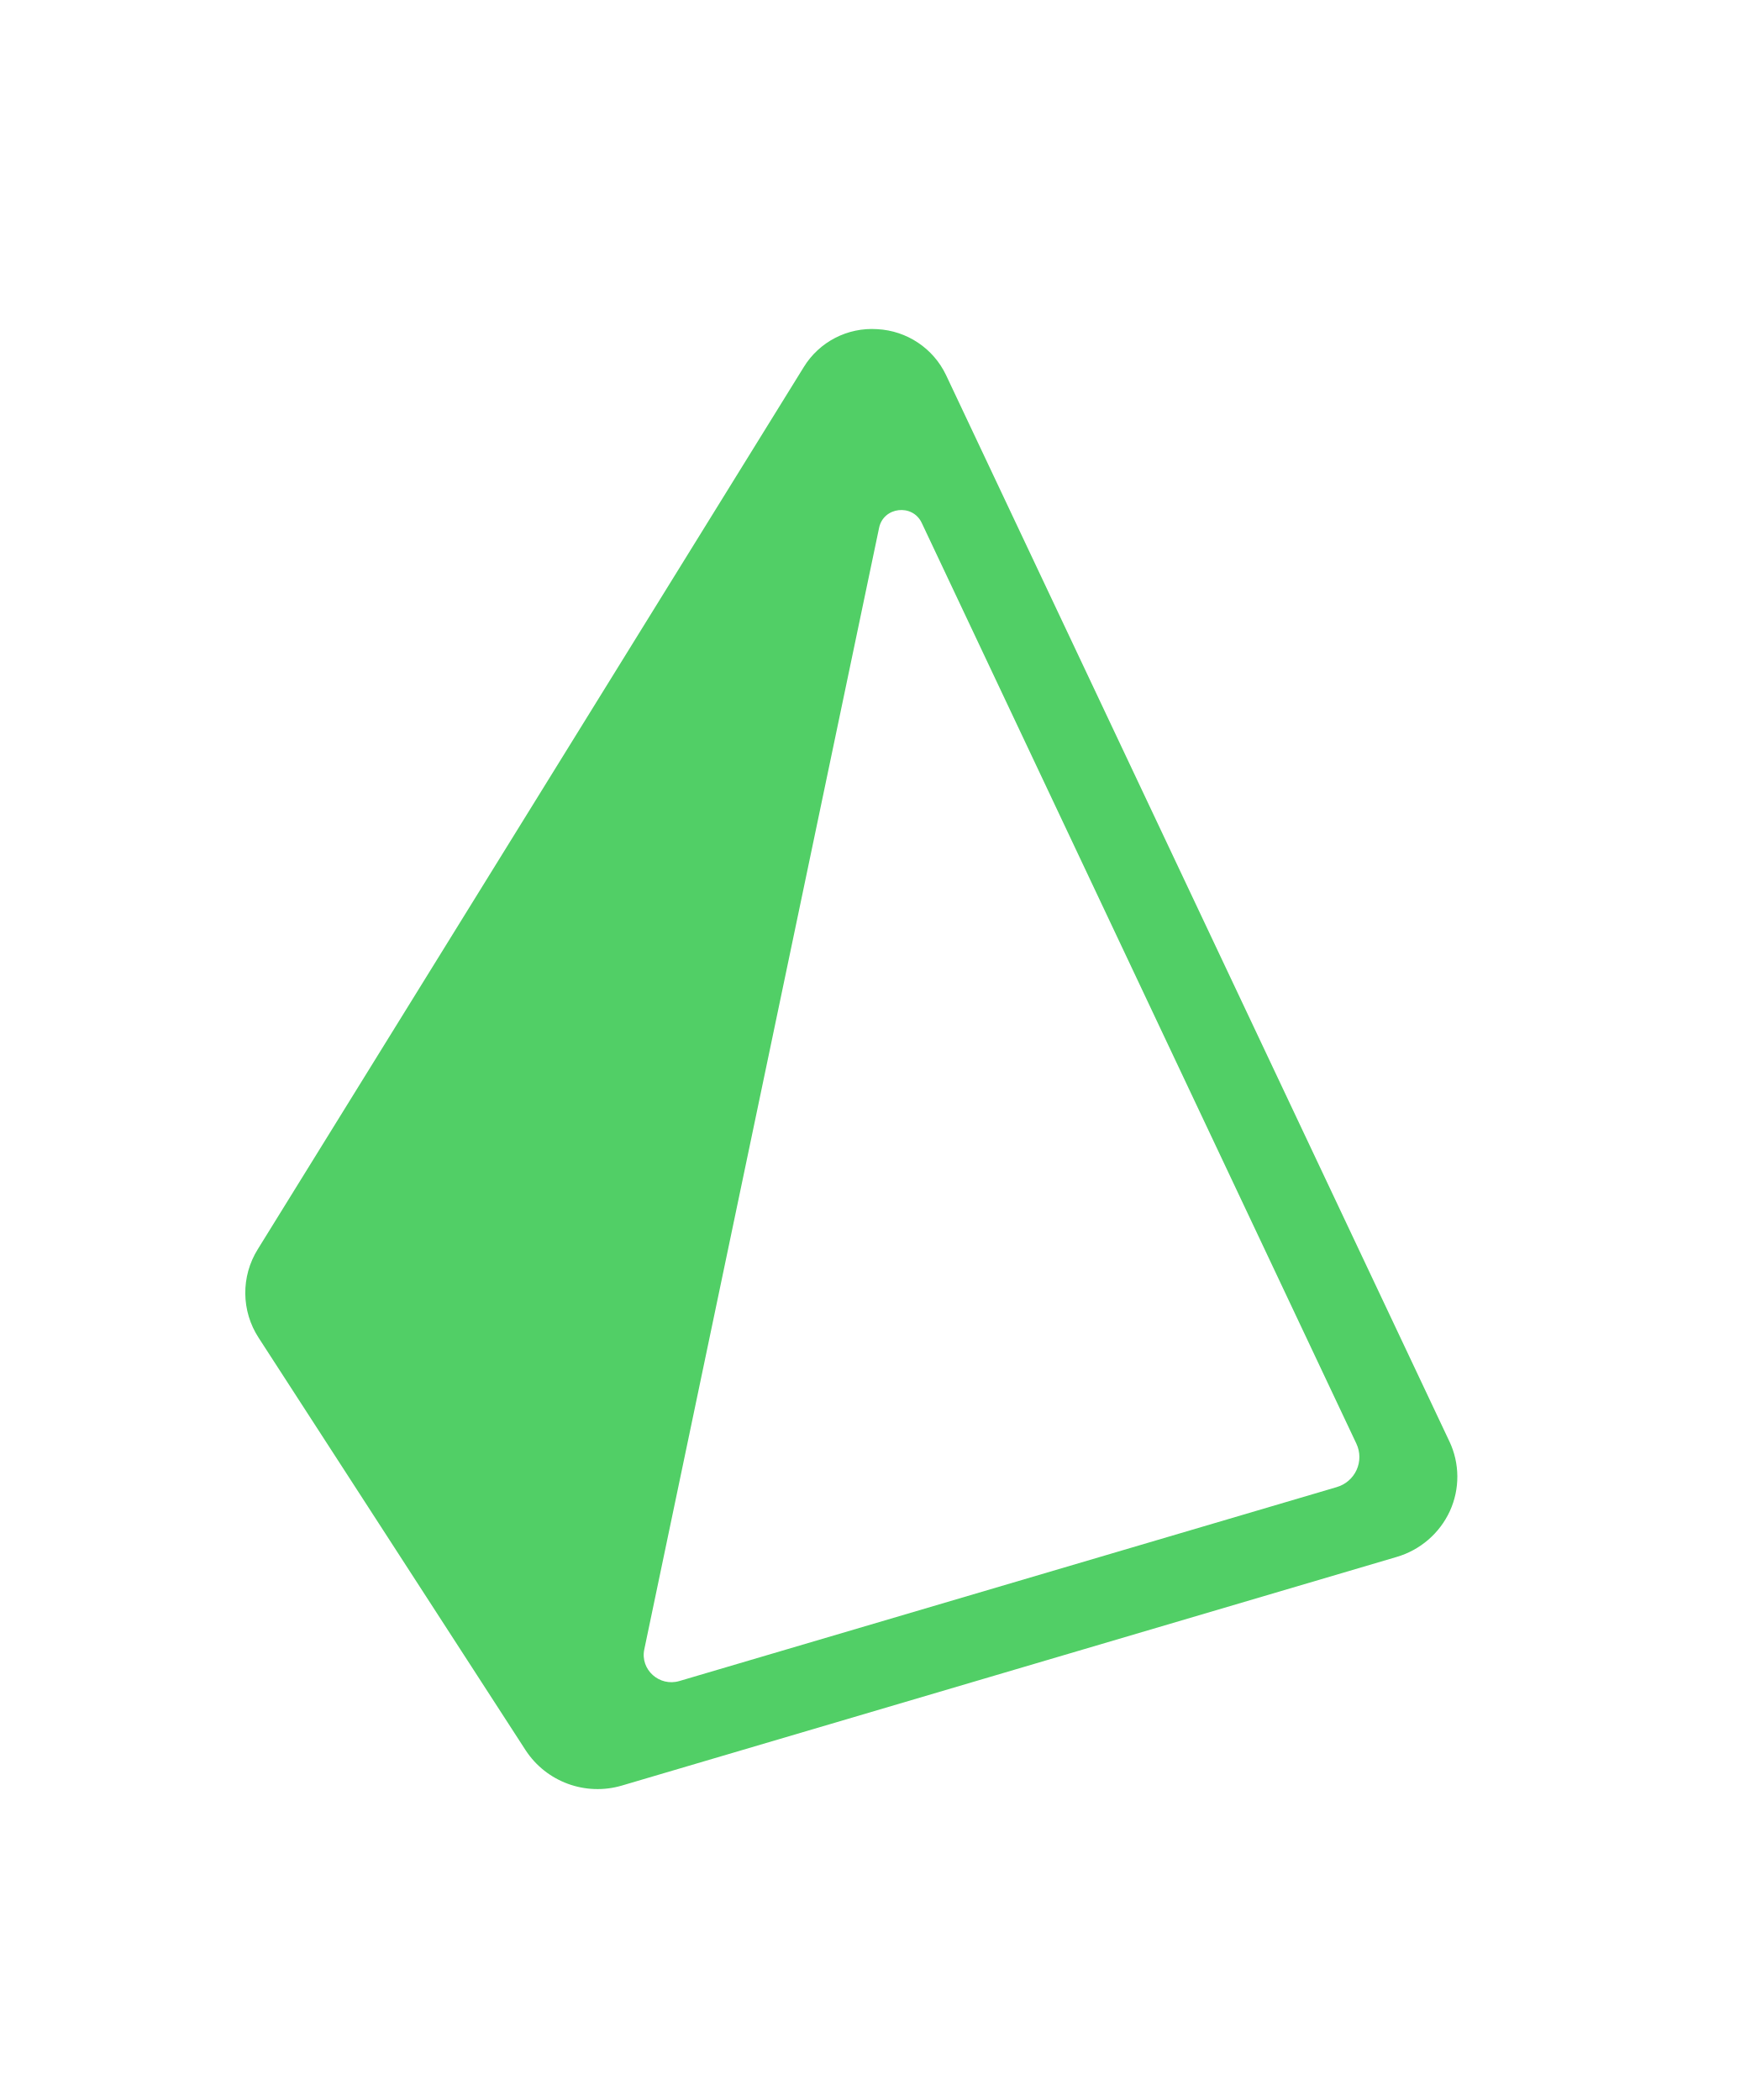
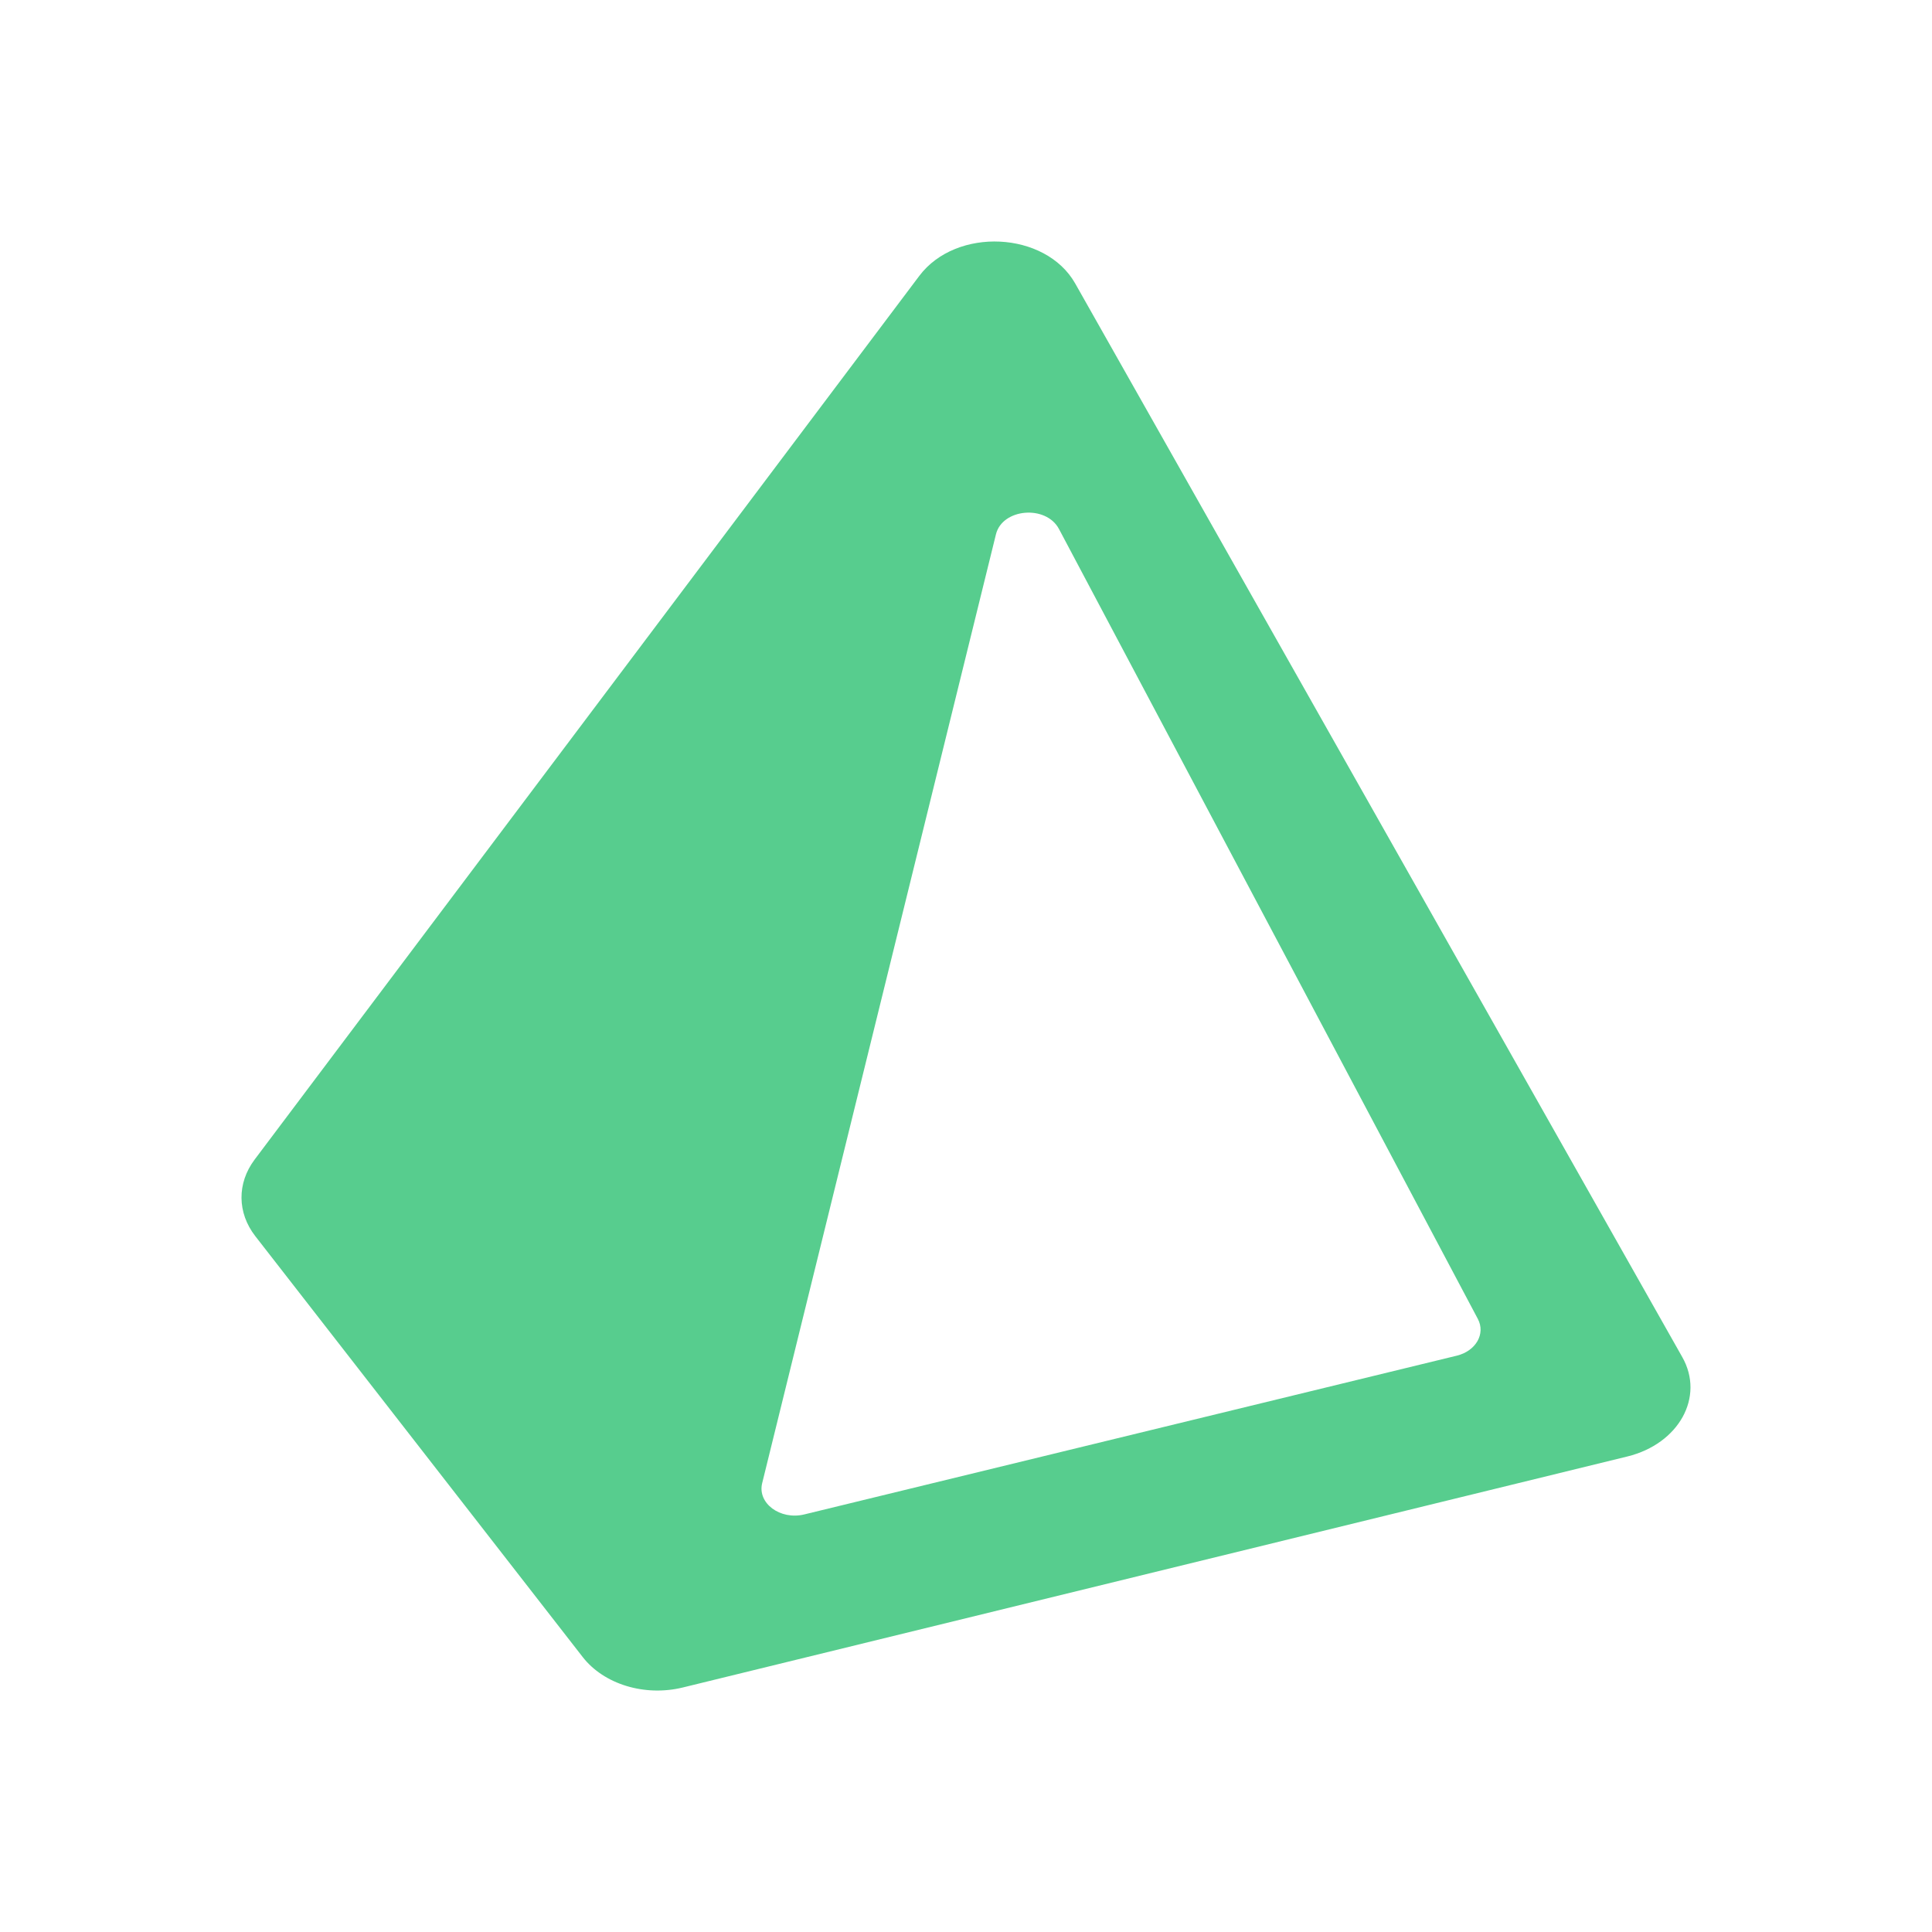
- <svg xmlns="http://www.w3.org/2000/svg" width="214mm" height="256mm" viewBox="0 0 214 256" version="1.1" id="svg8">
-   <defs id="defs2" />
-   <g id="layer1" transform="translate(0,-41)">
-     <g id="g3878" />
-     <g transform="matrix(5.371664,0,0,5.359999,14.78796,64.9279)" id="g3772" style="fill:#0c344b;fill-opacity:1">
-       <path style="clip-rule:evenodd;fill:#51cf66;fill-opacity:1;fill-rule:evenodd;stroke-width:0.83" d="M 30.132,28.318 18.711,4.065 A 1.833,1.833 0 0 0 17.151,3.022 1.812,1.812 0 0 0 15.482,3.887 L 3.095,23.949 a 1.876,1.876 0 0 0 0.021,2.014 l 6.056,9.378 a 1.948,1.948 0 0 0 2.187,0.804 l 17.574,-5.198 a 1.926,1.926 0 0 0 1.21,-1.044 1.884,1.884 0 0 0 -0.011,-1.586 z m -2.557,1.04 -14.913,4.41 c -0.455,0.135 -0.892,-0.259 -0.797,-0.718 L 17.193,7.539 c 0.1,-0.477 0.759,-0.553 0.967,-0.111 L 28.023,28.372 a 0.712,0.712 0 0 1 -0.449,0.986 z" id="path3761" />
-     </g>
-   </g>
+ <svg xmlns="http://www.w3.org/2000/svg" width="16" height="16" viewBox="0 0 16 16" fill="none">
+   <path fill-rule="evenodd" clip-rule="evenodd" d="M2.114 10.237C1.964 10.044 1.962 9.799 2.108 9.604L7.613 2.285C7.919 1.878 8.658 1.914 8.904 2.347L13.932 11.239C14.119 11.569 13.904 11.957 13.477 12.062L5.655 13.975C5.34 14.052 5.001 13.949 4.825 13.722L2.114 10.237ZM8.248 4.425C8.301 4.21 8.663 4.179 8.77 4.381L12.239 10.923C12.304 11.046 12.223 11.188 12.065 11.227L6.66 12.542C6.461 12.59 6.271 12.449 6.312 12.283L8.248 4.425Z" fill="#57CD8E" />
</svg>
